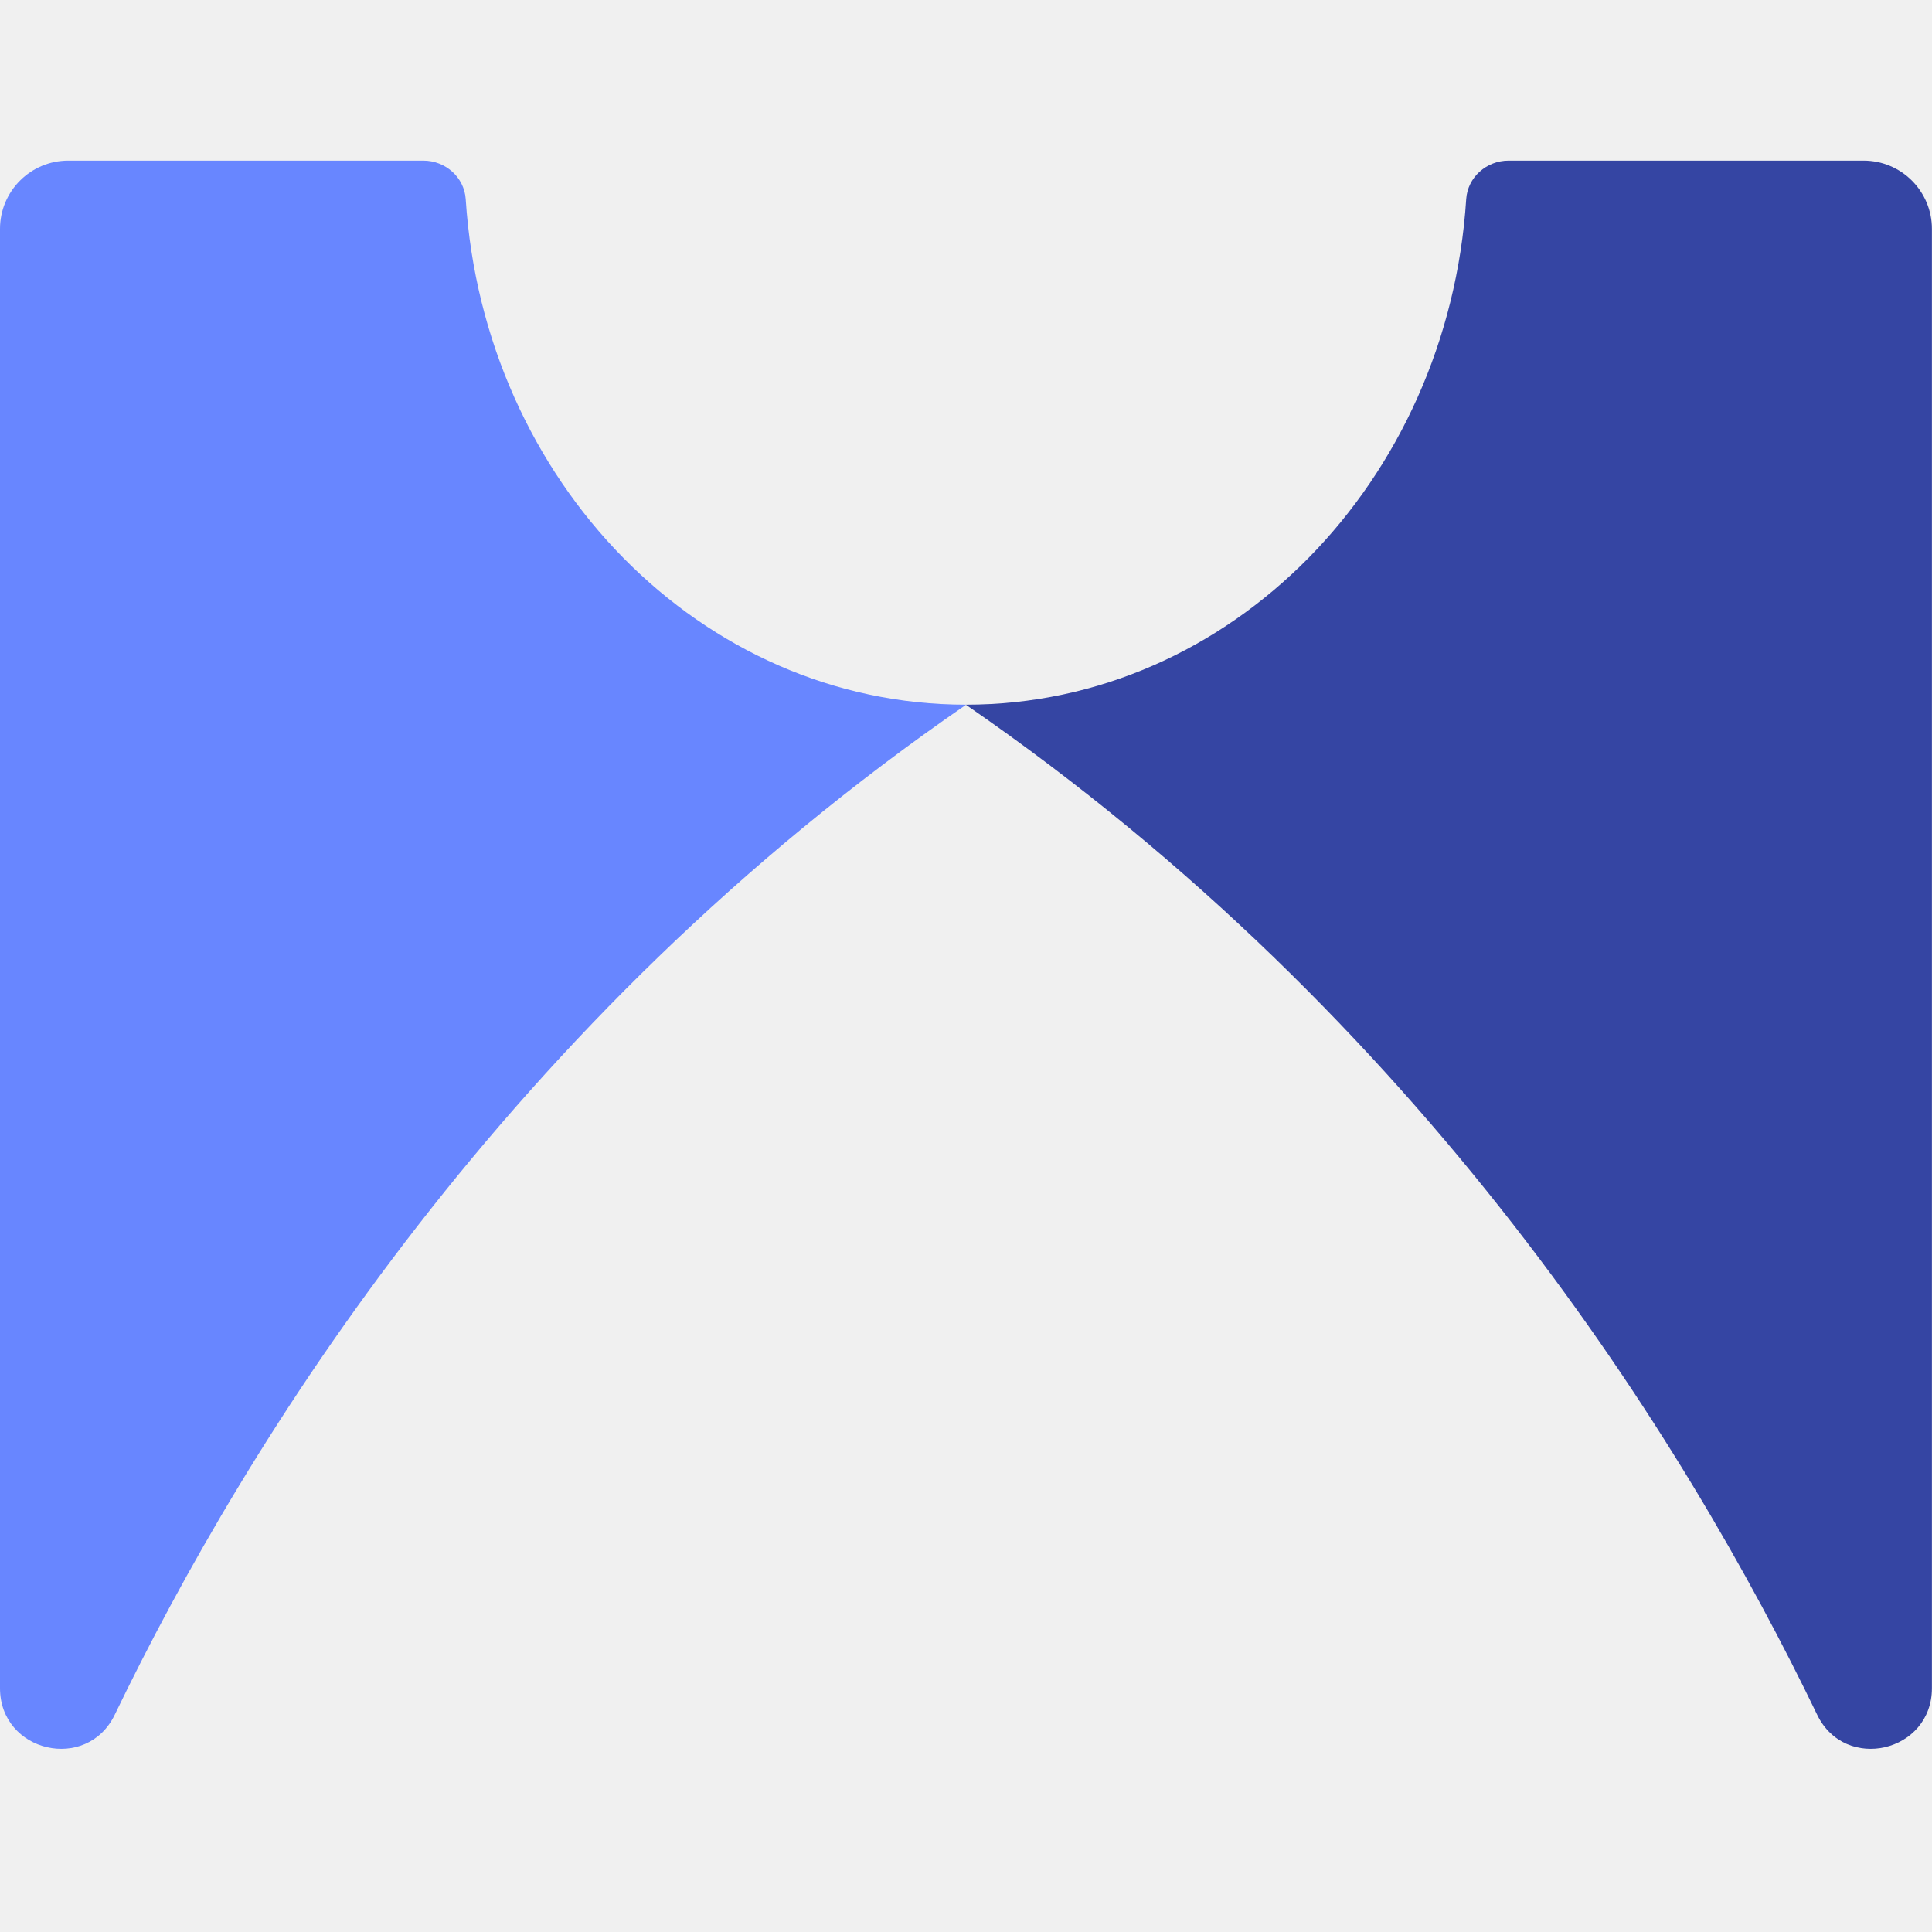
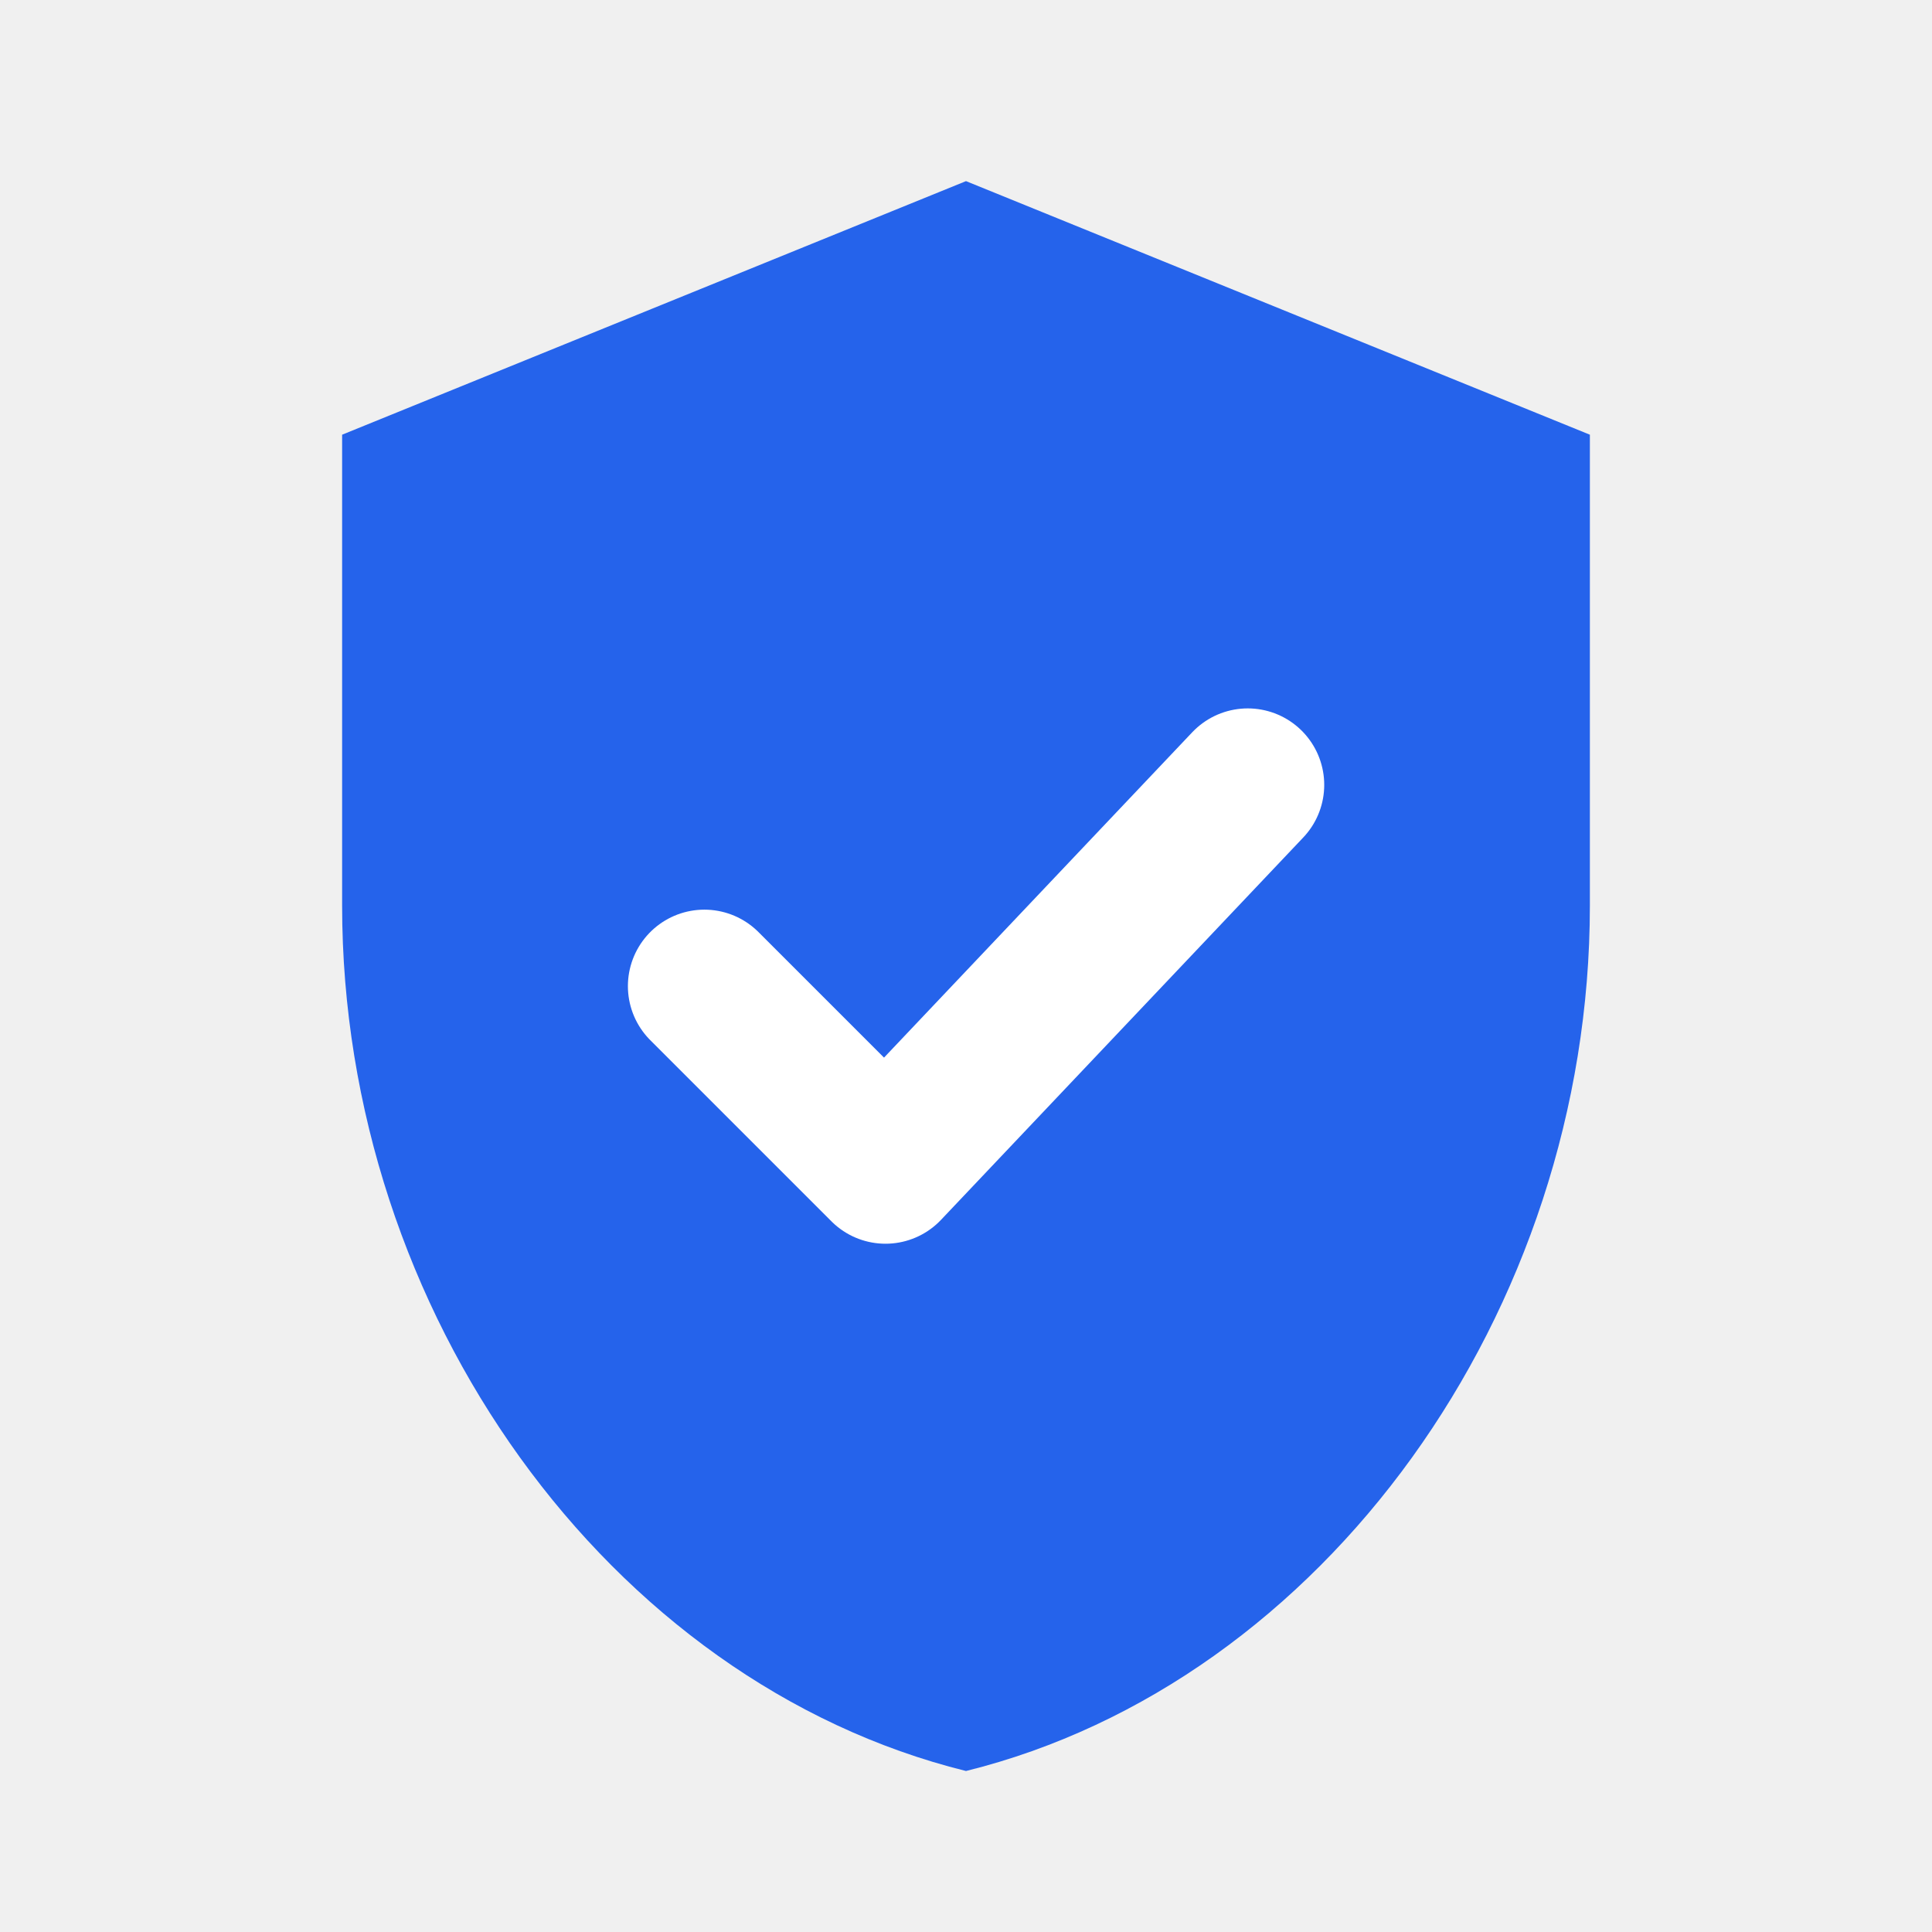
- <svg xmlns="http://www.w3.org/2000/svg" viewBox="0 -0.99 22.24 22.24" fill="none">
+ <svg xmlns="http://www.w3.org/2000/svg" viewBox="0 0 24 24" fill="none">
  <style>
-   .ink { fill: #3545A3; }
-   .accent { fill: #6886FF; }
-   @media (prefers-color-scheme: dark) { .ink { fill: #FFFFFF; } }
- </style>
-   <path class="accent" d="M11.12 7.122C8.07 7.122 5.571 4.555 5.361 1.303C5.345 1.051 5.127 0.859 4.874 0.859H0.786C0.352 0.859 0 1.211 0 1.645V18.443C0 19.182 1 19.414 1.321 18.749C2.846 15.586 5.849 10.751 11.12 7.123" />
-   <path class="ink" d="M11.119 7.122C14.169 7.122 16.668 4.555 16.878 1.303C16.894 1.051 17.112 0.859 17.365 0.859H21.453C21.887 0.859 22.239 1.211 22.239 1.645V18.443C22.239 19.182 21.239 19.414 20.918 18.749C19.393 15.586 16.39 10.751 11.119 7.123" />
+     .shield { fill: #2563EB; }
+     .mark { stroke: #FFFFFF; stroke-width: 1.9; stroke-linecap: round; stroke-linejoin: round; }
+     @media (prefers-color-scheme: dark) {
+       .shield { fill: #60A5FA; }
+       .mark { stroke: #0F172A; }
+     }
+   </style>
+   <path class="shield" d="M12 2.25 4.25 5.4v5.85c0 5.05 3.31 9.65 7.75 10.75 4.44-1.1 7.75-5.7 7.75-10.75V5.4L12 2.25Z" />
+   <path class="mark" d="M8.75 12.25 11 14.5l4.5-4.75" />
</svg>
